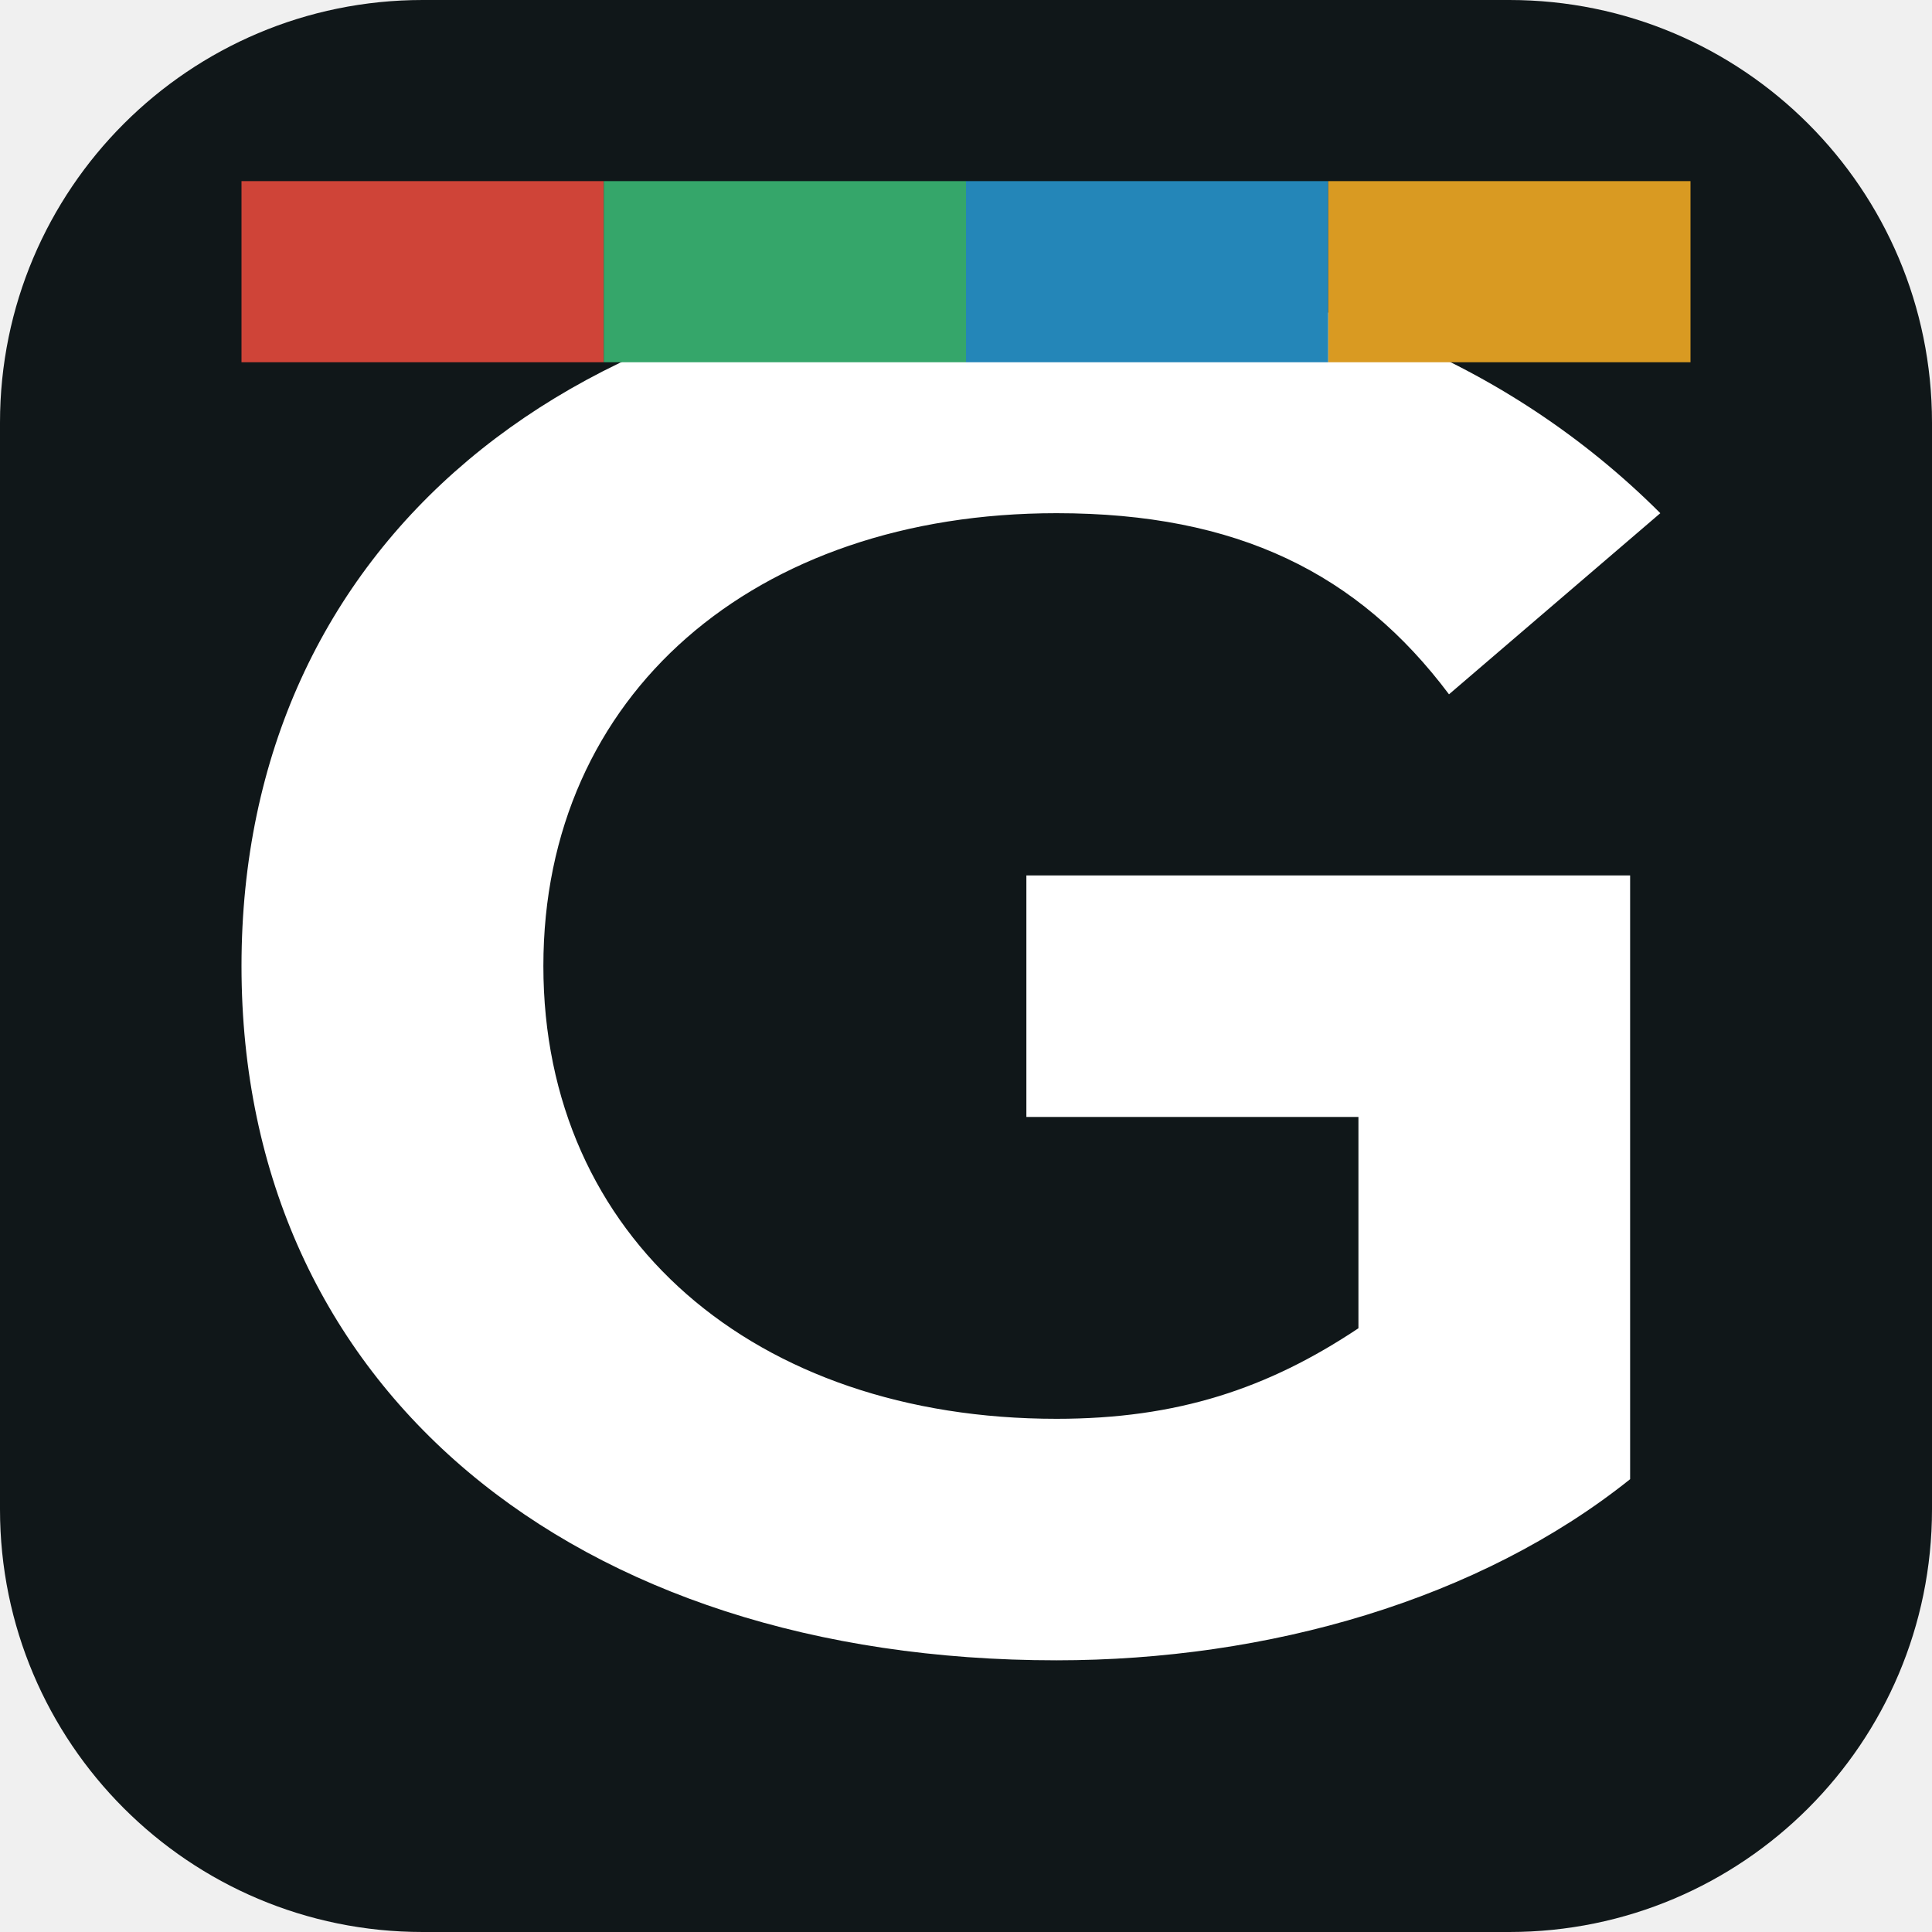
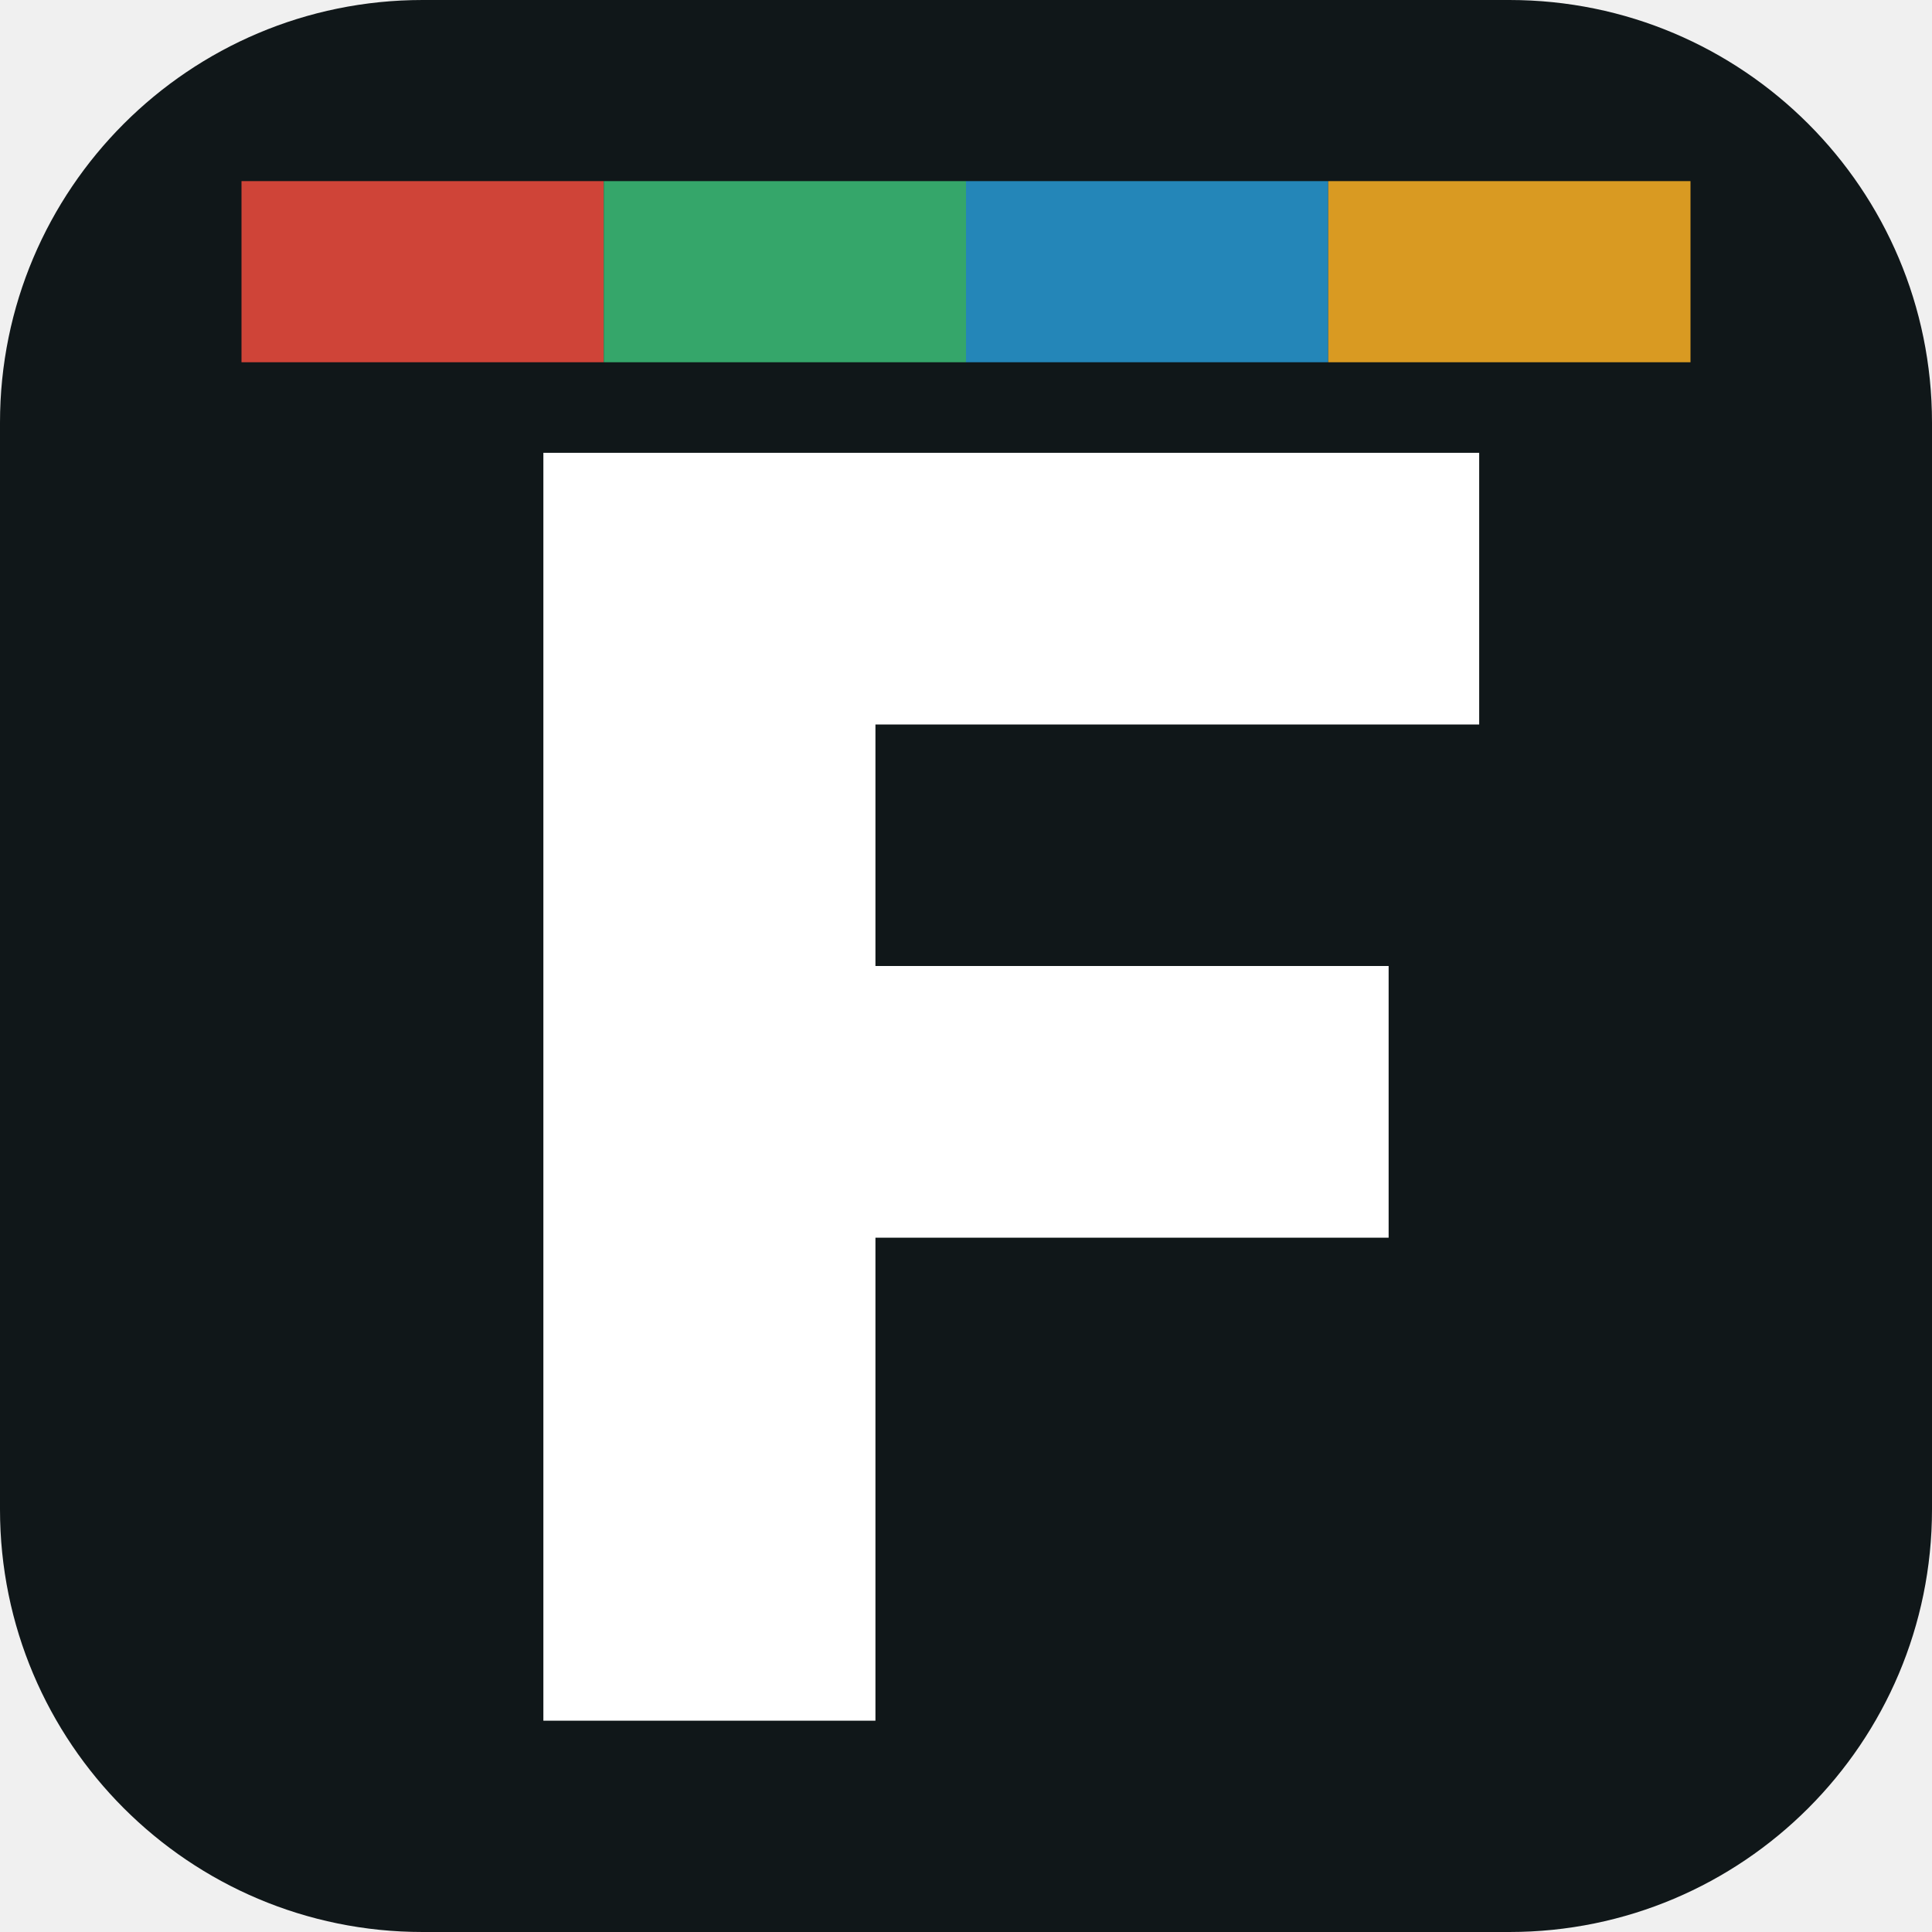
<svg xmlns="http://www.w3.org/2000/svg" viewBox="0 0 64 64">
  <rect width="64" height="64" rx="14" fill="#101719" />
-   <path d="M48 23c-3-4-7-6-13-6-10 0-17 6-17 15s7 15 17 15c4 0 7-1 10-3v-7H34v-8h20v20c-5 4-12 6-19 6C19 55 8 46 8 32S19 9 35 9c8 0 15 3 20 8z" fill="#fff" />
+   <path d="M18 15h31v9H29v8h17v9H29v16H18z" fill="#fff" />
  <path d="M8 6h12v6H8z" fill="#cf4438" />
  <path d="M20 6h12v6H20z" fill="#35a66a" />
  <path d="M32 6h12v6H32z" fill="#2486b8" />
  <path d="M44 6h12v6H44z" fill="#d99a22" />
</svg>
